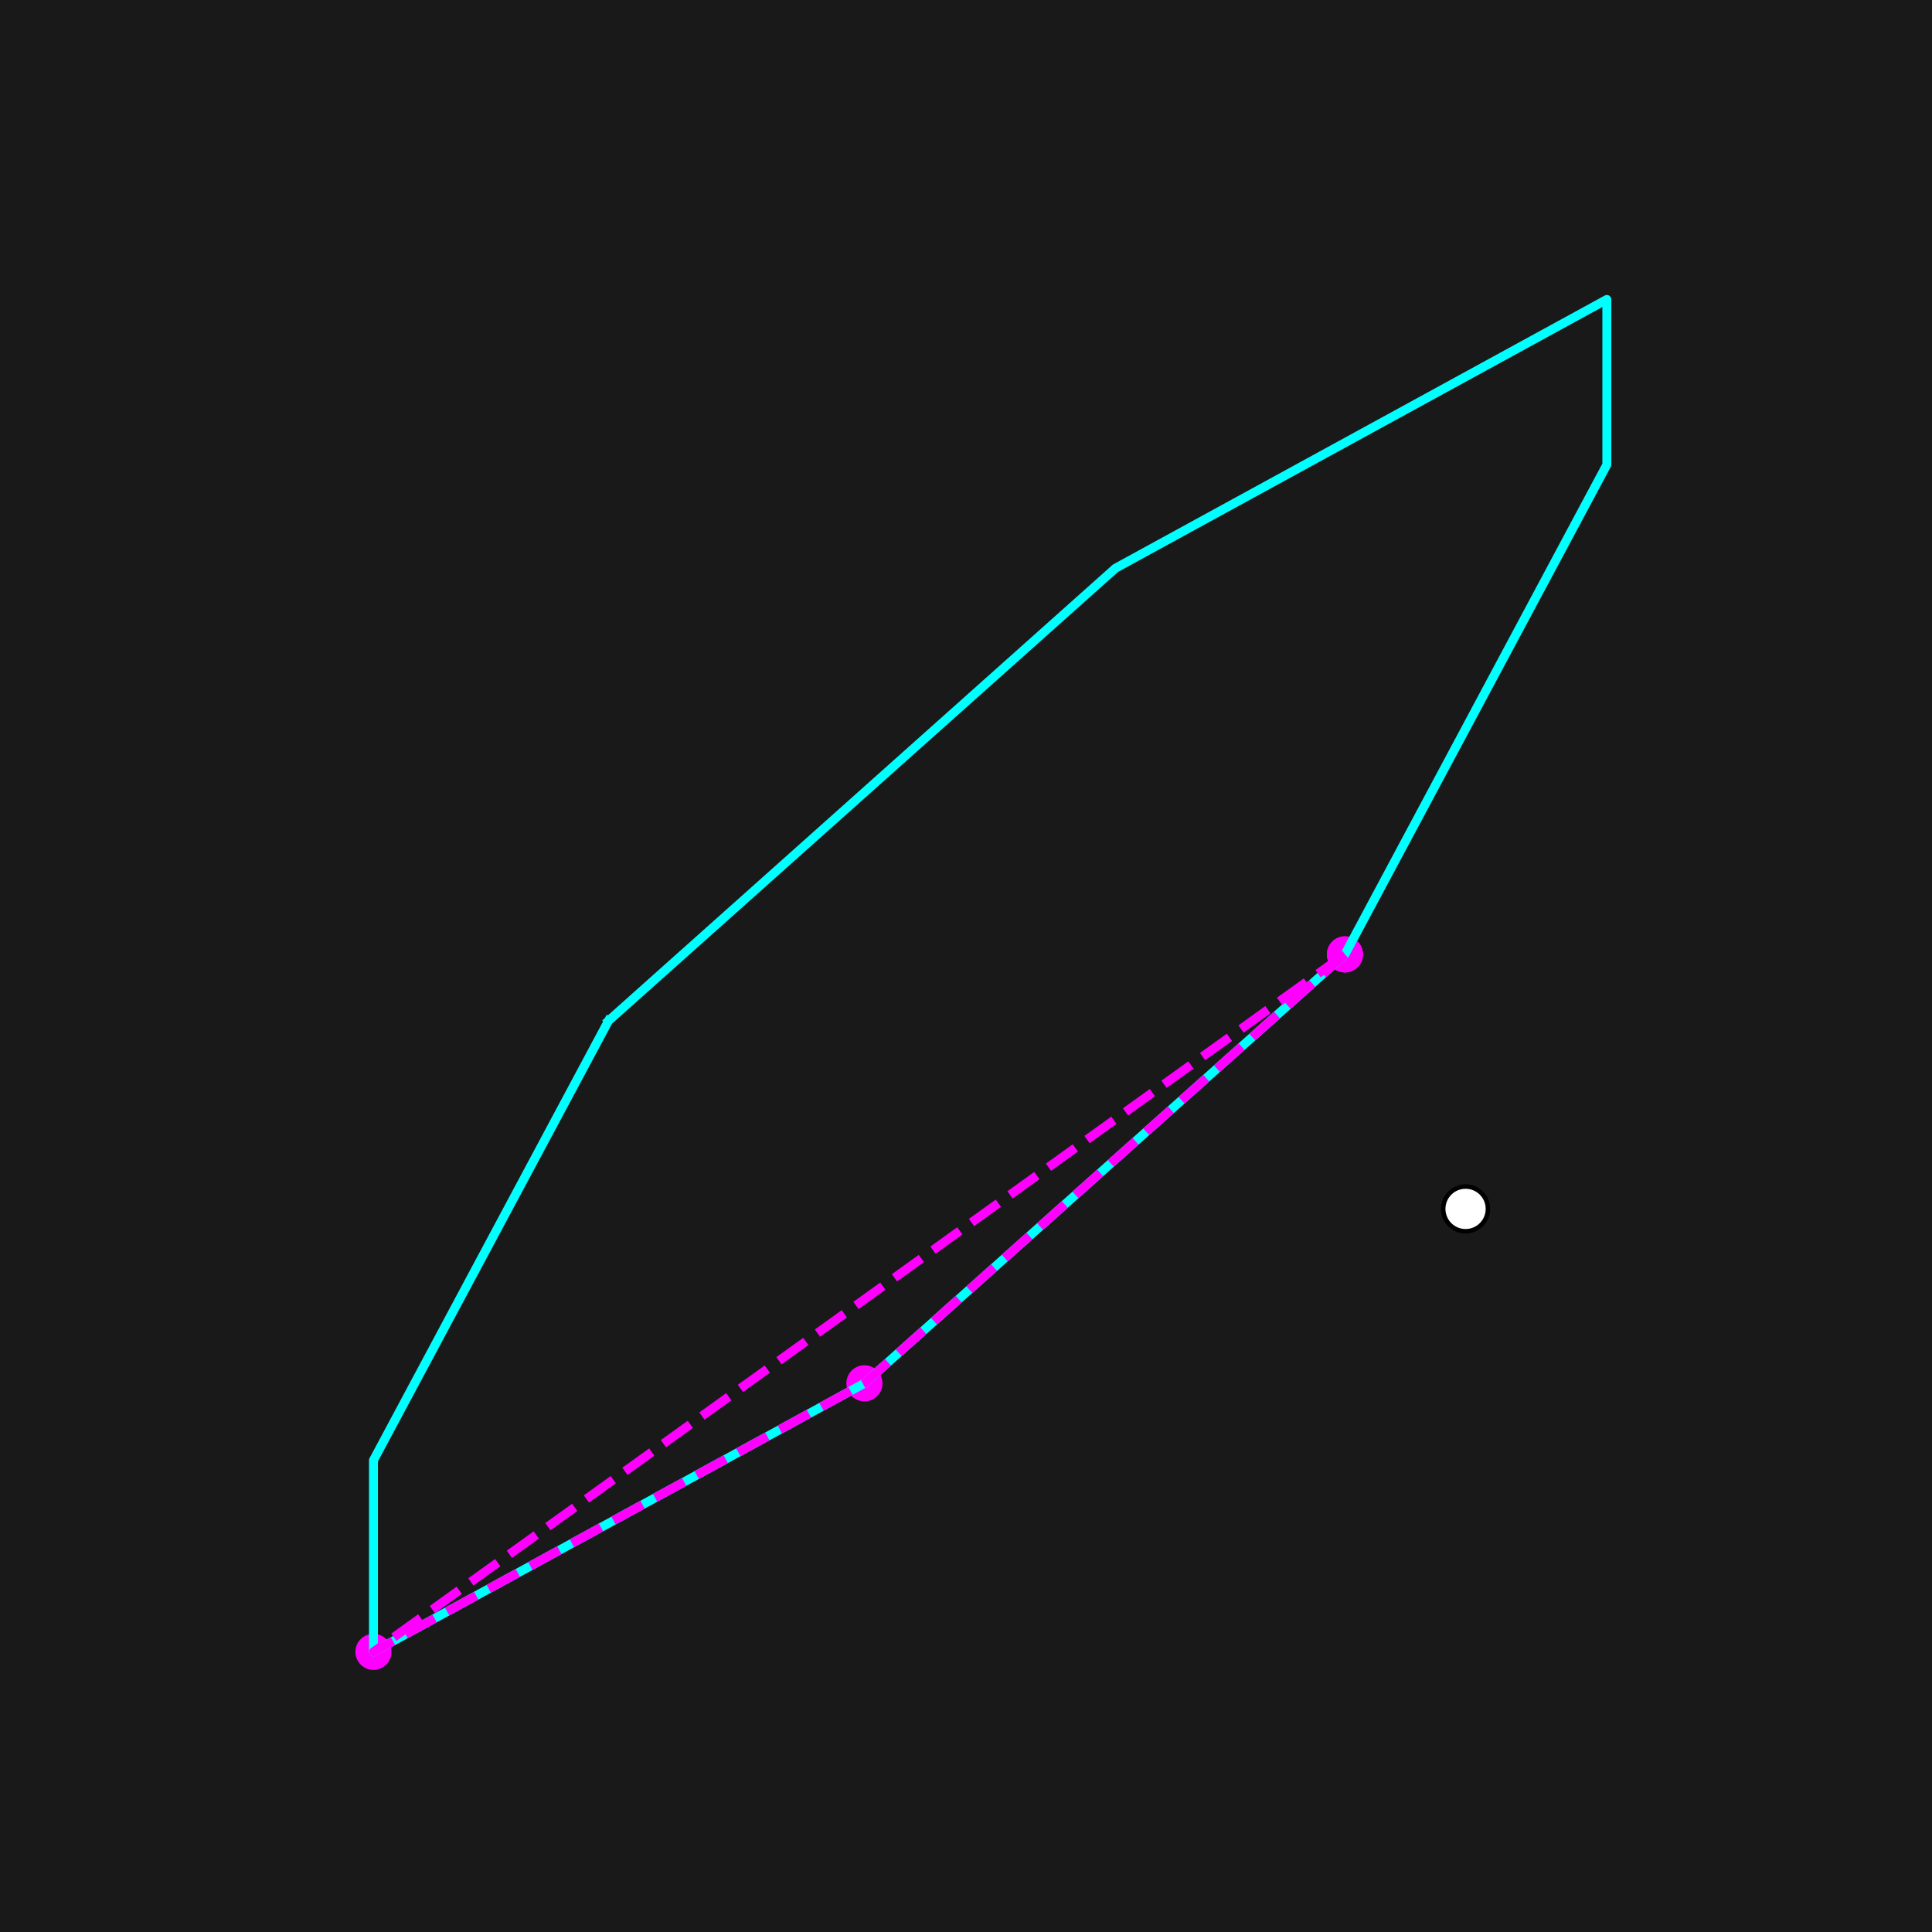
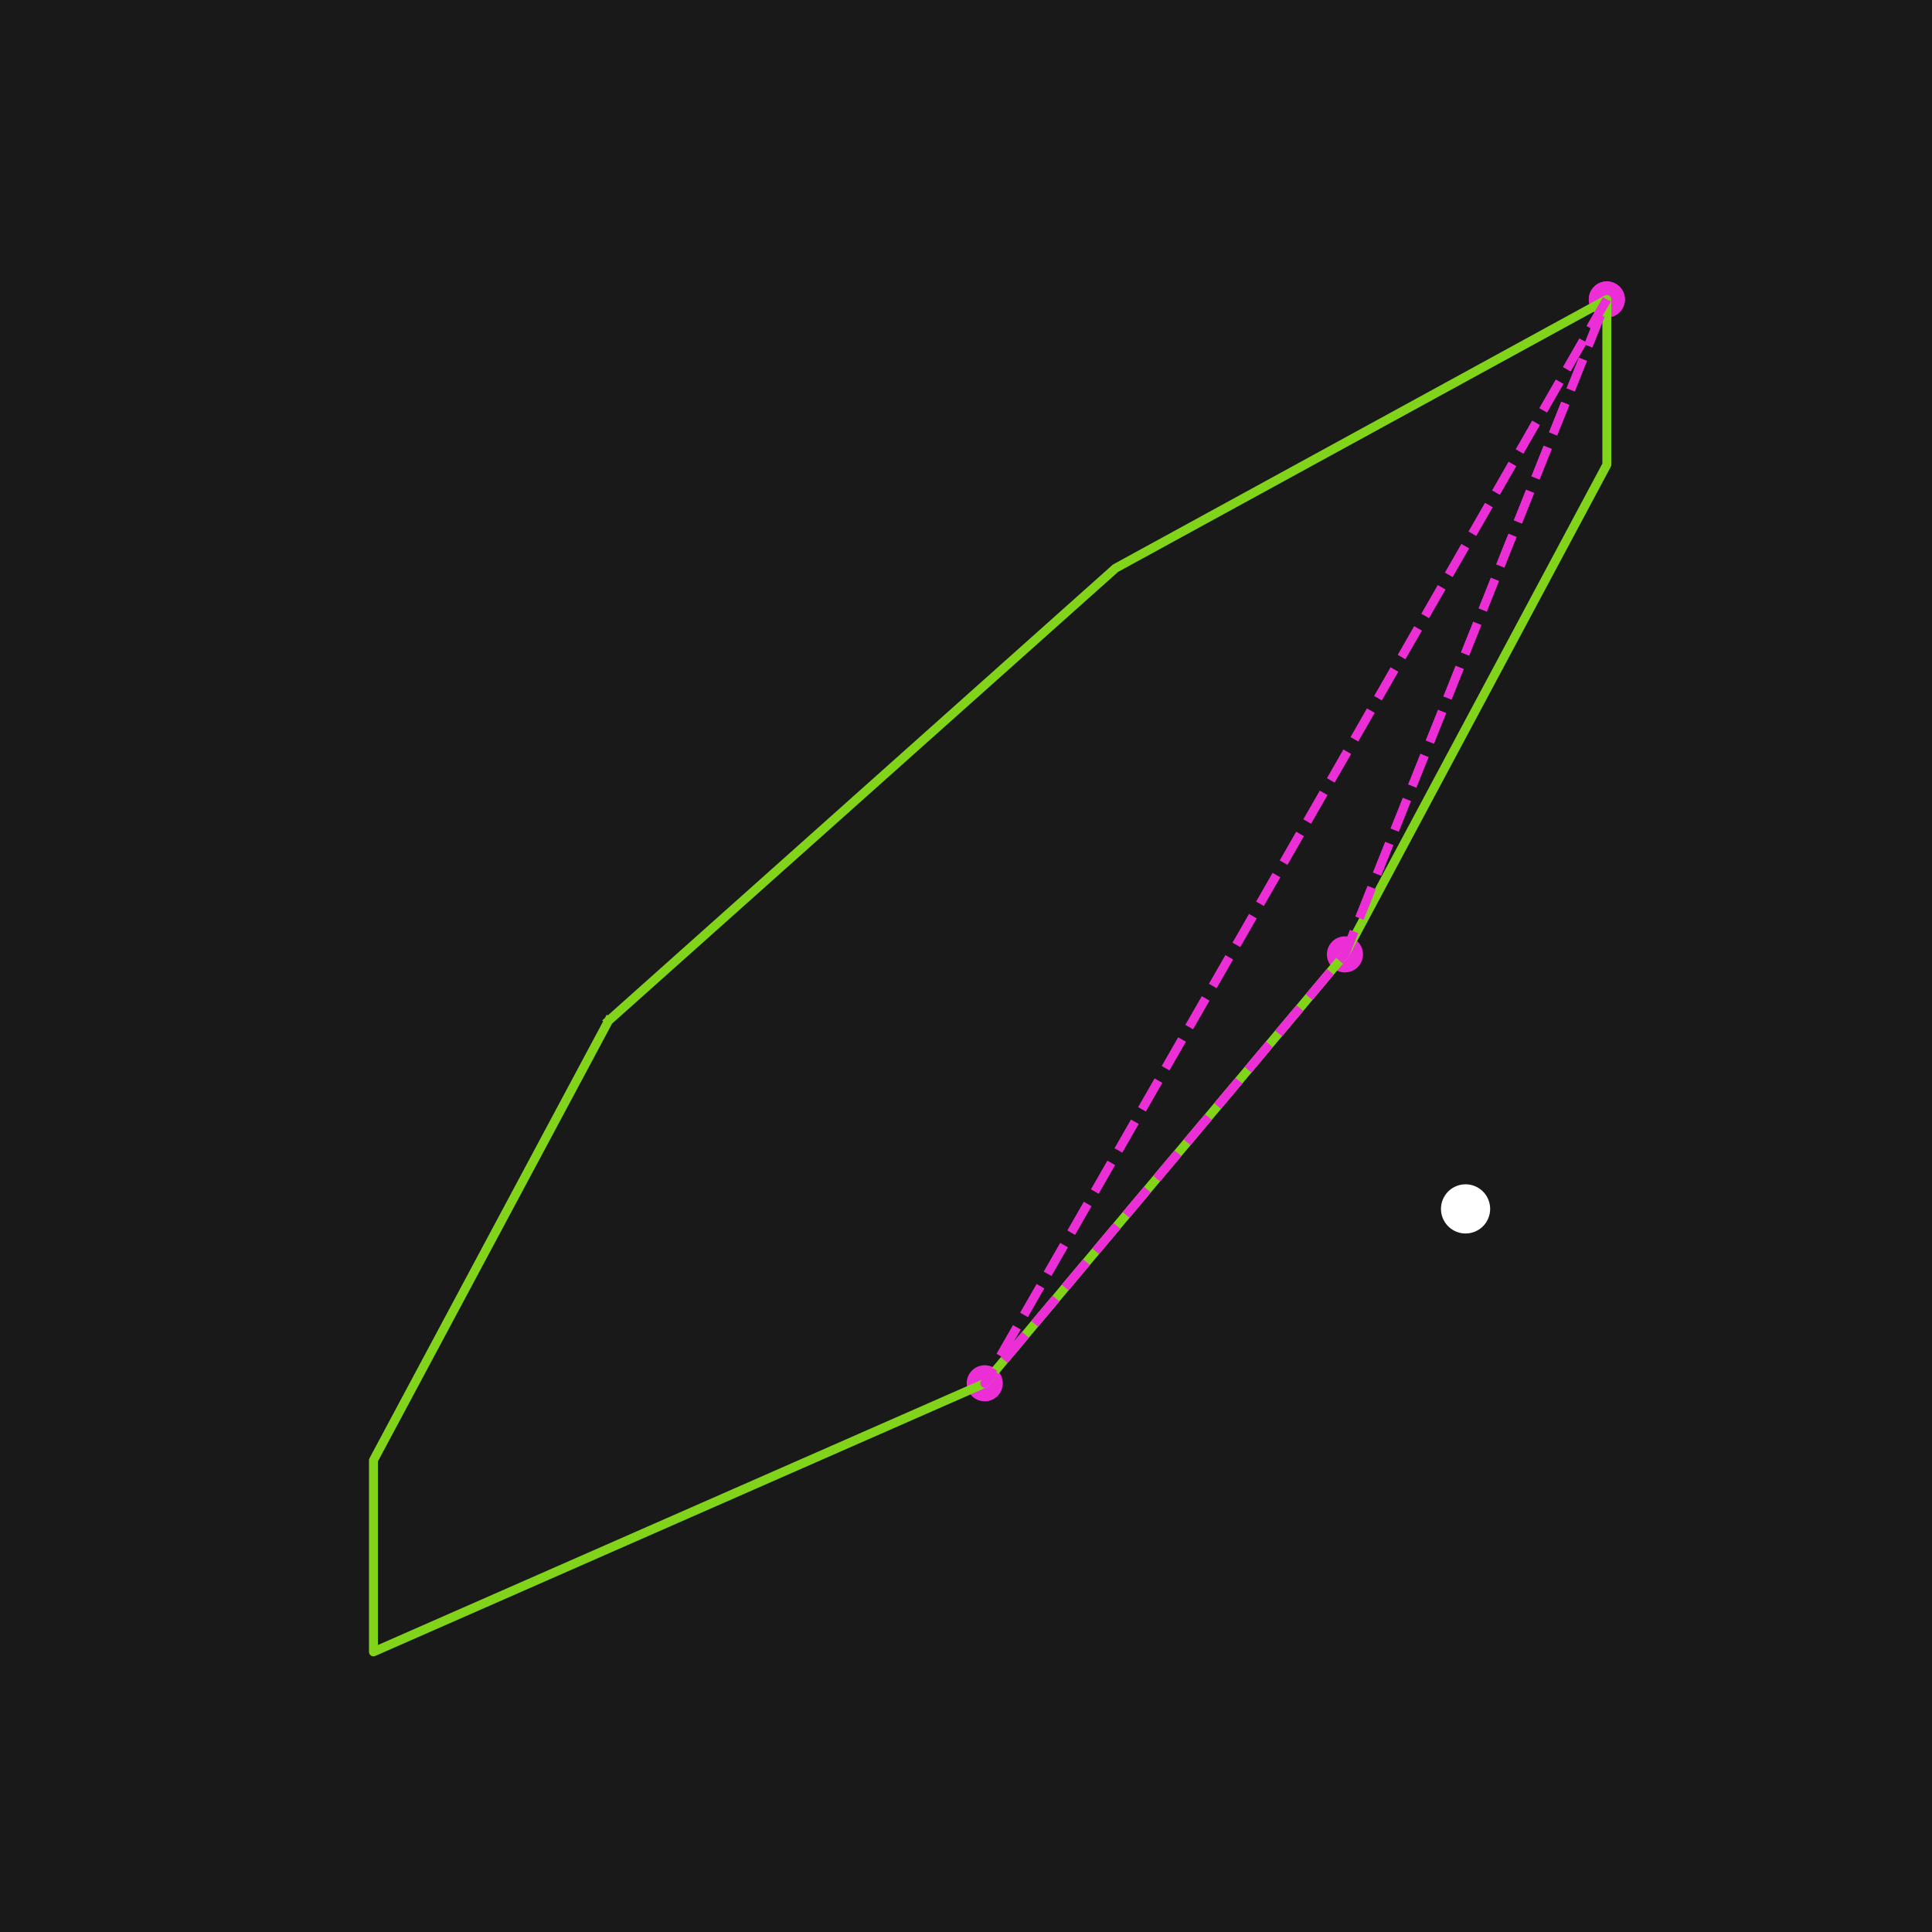
<svg xmlns="http://www.w3.org/2000/svg" xmlns:xlink="http://www.w3.org/1999/xlink" width="432pt" height="432pt" viewBox="0 0 432 432" version="1.1">
  <defs>
    <style type="text/css">*{stroke-linejoin: round; stroke-linecap: butt}</style>
  </defs>
  <g id="figure_1">
    <g id="patch_1">
      <path d="M 0 432  L 432 432  L 432 0  L 0 0  z " style="fill: #191919" />
    </g>
    <g id="axes_1">
      <g id="patch_2">
        <path d="M 54 384.48  L 388.8 384.48  L 388.8 51.84  L 54 51.84  z " style="fill: #191919" />
      </g>
      <g id="PathCollection_1">
        <defs>
-           <path id="me8c0935e60" d="M 0 3.536  C 0.938 3.536 1.837 3.163 2.5 2.5  C 3.163 1.837 3.536 0.938 3.536 0  C 3.536 -0.938 3.163 -1.837 2.5 -2.5  C 1.837 -3.163 0.938 -3.536 0 -3.536  C -0.938 -3.536 -1.837 -3.163 -2.5 -2.5  C -3.163 -1.837 -3.536 -0.938 -3.536 0  C -3.536 0.938 -3.163 1.837 -2.5 2.5  C -1.837 3.163 -0.938 3.536 0 3.536  z " style="stroke: #ff00ff" />
+           <path id="m06506373cd" d="M 0 3.536  C 0.938 3.536 1.837 3.163 2.5 2.5  C 3.163 1.837 3.536 0.938 3.536 0  C 3.536 -0.938 3.163 -1.837 2.5 -2.5  C 1.837 -3.163 0.938 -3.536 0 -3.536  C -0.938 -3.536 -1.837 -3.163 -2.5 -2.5  C -3.163 -1.837 -3.536 -0.938 -3.536 0  C -3.536 0.938 -3.163 1.837 -2.5 2.5  C -1.837 3.163 -0.938 3.536 0 3.536  z " style="stroke: #ec2ed7" />
        </defs>
-         <g clip-path="url(#p647b192ce0)">
-           <use xlink:href="#me8c0935e60" x="300.732" y="213.402" style="fill: #ff00ff; stroke: #ff00ff" />
-           <use xlink:href="#me8c0935e60" x="83.506" y="369.36" style="fill: #ff00ff; stroke: #ff00ff" />
-           <use xlink:href="#me8c0935e60" x="193.285" y="309.311" style="fill: #ff00ff; stroke: #ff00ff" />
-           <use xlink:href="#me8c0935e60" x="300.732" y="213.402" style="fill: #ff00ff; stroke: #ff00ff" />
+         <g clip-path="url(#pc63cc234c8)">
+           <use xlink:href="#m06506373cd" x="359.294" y="66.96" style="fill: #ec2ed7; stroke: #ec2ed7" />
+           <use xlink:href="#m06506373cd" x="220.19" y="309.311" style="fill: #ec2ed7; stroke: #ec2ed7" />
+           <use xlink:href="#m06506373cd" x="300.732" y="213.402" style="fill: #ec2ed7; stroke: #ec2ed7" />
+           <use xlink:href="#m06506373cd" x="359.294" y="66.96" style="fill: #ec2ed7; stroke: #ec2ed7" />
        </g>
      </g>
      <g id="matplotlib.axis_1" />
      <g id="matplotlib.axis_2" />
      <g id="line2d_1">
-         <path d="M 136.068 228.245  L 83.506 326.52  L 83.506 369.36  L 193.285 309.311  L 300.732 213.402  L 359.294 103.908  L 359.294 66.96  L 249.43 127.056  L 136.068 228.245  " clip-path="url(#p647b192ce0)" style="fill: none; stroke: #00ffff; stroke-width: 2; stroke-linecap: square" />
+         <path d="M 136.068 228.245  L 83.506 326.52  L 83.506 369.36  L 220.19 309.311  L 300.732 213.402  L 359.294 103.908  L 359.294 66.96  L 249.43 127.056  L 136.068 228.245  " clip-path="url(#pc63cc234c8)" style="fill: none; stroke: #81d41a; stroke-width: 2; stroke-linecap: square" />
      </g>
      <g id="line2d_2">
-         <path d="M 300.732 213.402  L 83.506 369.36  L 193.285 309.311  L 300.732 213.402  " clip-path="url(#p647b192ce0)" style="fill: none; stroke-dasharray: 7.4,3.2; stroke-dashoffset: 0; stroke: #ff00ff; stroke-width: 2" />
+         <path d="M 359.294 66.96  L 220.19 309.311  L 300.732 213.402  L 359.294 66.96  " clip-path="url(#pc63cc234c8)" style="fill: none; stroke-dasharray: 7.4,3.2; stroke-dashoffset: 0; stroke: #ec2ed7; stroke-width: 2" />
      </g>
      <g id="PathCollection_2">
        <defs>
-           <path id="m27fffda933" d="M 0 5  C 1.326 5 2.598 4.473 3.536 3.536  C 4.473 2.598 5 1.326 5 0  C 5 -1.326 4.473 -2.598 3.536 -3.536  C 2.598 -4.473 1.326 -5 0 -5  C -1.326 -5 -2.598 -4.473 -3.536 -3.536  C -4.473 -2.598 -5 -1.326 -5 0  C -5 1.326 -4.473 2.598 -3.536 3.536  C -2.598 4.473 -1.326 5 0 5  z " style="stroke: #000000" />
+           <path id="ma0b9f0ff82" d="M 0 5  C 1.326 5 2.598 4.473 3.536 3.536  C 4.473 2.598 5 1.326 5 0  C 5 -1.326 4.473 -2.598 3.536 -3.536  C 2.598 -4.473 1.326 -5 0 -5  C -1.326 -5 -2.598 -4.473 -3.536 -3.536  C -4.473 -2.598 -5 -1.326 -5 0  C -5 1.326 -4.473 2.598 -3.536 3.536  C -2.598 4.473 -1.326 5 0 5  z " style="stroke: #ffffff" />
        </defs>
-         <g clip-path="url(#p647b192ce0)">
-           <use xlink:href="#m27fffda933" x="327.704" y="270.312" style="fill: #ffffff; stroke: #000000" />
+         <g clip-path="url(#pc63cc234c8)">
+           <use xlink:href="#ma0b9f0ff82" x="327.704" y="270.312" style="fill: #ffffff; stroke: #ffffff" />
        </g>
      </g>
    </g>
  </g>
  <defs>
-     <clipPath id="p647b192ce0">
+     <clipPath id="pc63cc234c8">
      <rect x="54" y="51.84" width="334.8" height="332.64" />
    </clipPath>
  </defs>
</svg>
